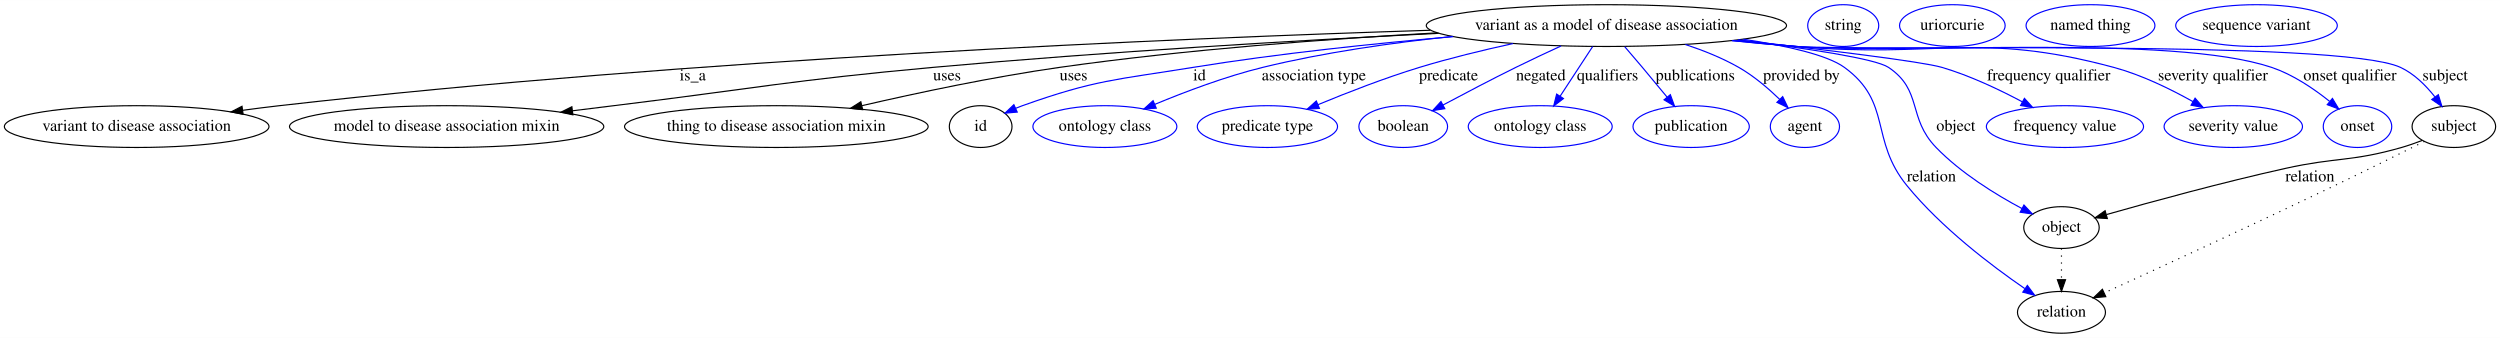
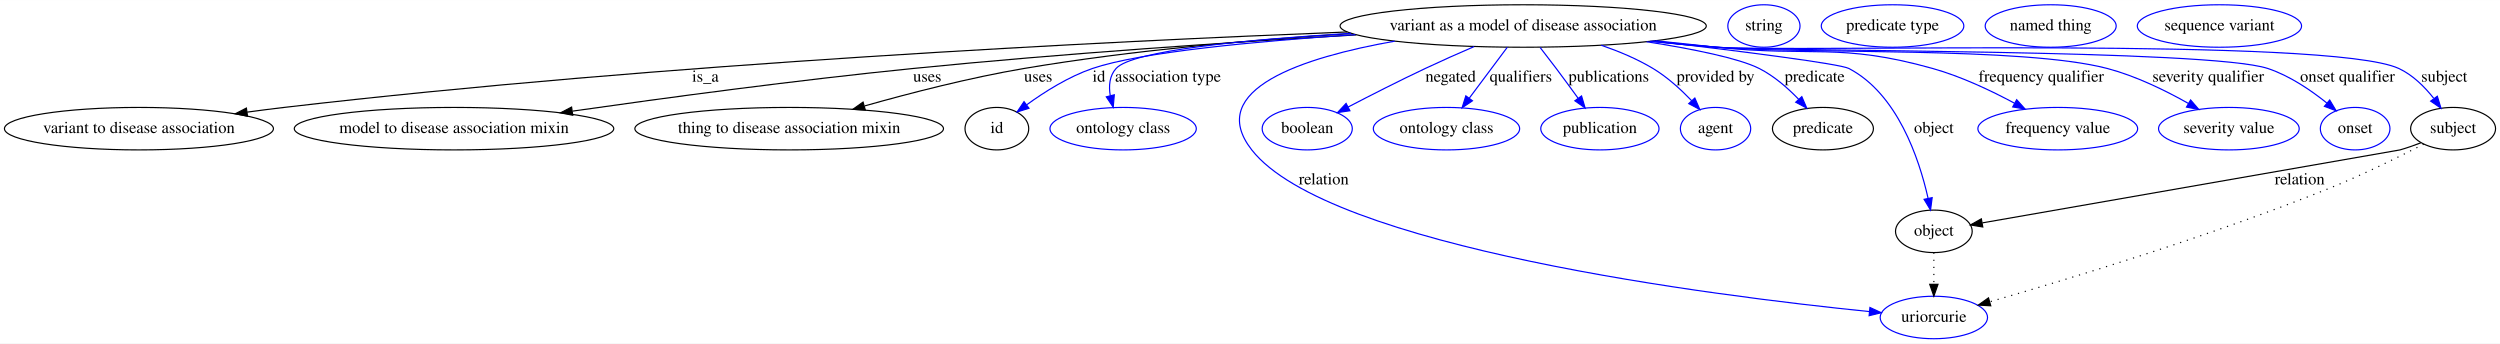
- <svg xmlns="http://www.w3.org/2000/svg" width="2153pt" height="291pt" viewBox="0.00 0.00 2153.49 291.00">
+ <svg xmlns="http://www.w3.org/2000/svg" width="2118pt" height="291pt" viewBox="0.00 0.00 2118.49 291.00">
  <g id="graph0" class="graph" transform="scale(1 1) rotate(0) translate(4 287)">
-     <polygon fill="#ffffff" stroke="transparent" points="-4,4 -4,-287 2149.487,-287 2149.487,4 -4,4" />
+     <polygon fill="#ffffff" stroke="transparent" points="-4,4 -4,-287 2114.487,-287 2114.487,4 -4,4" />
    <g id="node1" class="node">
-       <ellipse fill="none" stroke="#000000" cx="1379.74" cy="-265" rx="155.173" ry="18" />
-       <text text-anchor="middle" x="1379.74" y="-261.3" font-family="Times,serif" font-size="14.00" fill="#000000">variant as a model of disease association</text>
+       <ellipse fill="none" stroke="#000000" cx="1286.74" cy="-265" rx="155.173" ry="18" />
+       <text text-anchor="middle" x="1286.74" y="-261.3" font-family="Times,serif" font-size="14.00" fill="#000000">variant as a model of disease association</text>
    </g>
    <g id="node2" class="node">
      <ellipse fill="none" stroke="#000000" cx="113.74" cy="-178" rx="113.98" ry="18" />
      <text text-anchor="middle" x="113.74" y="-174.3" font-family="Times,serif" font-size="14.00" fill="#000000">variant to disease association</text>
    </g>
    <g id="edge1" class="edge">
-       <path fill="none" stroke="#000000" d="M1228.146,-260.972C1008.835,-253.984 590.551,-236.297 236.74,-196 226.503,-194.834 215.806,-193.477 205.177,-192.041" />
-       <polygon fill="#000000" stroke="#000000" points="205.408,-188.539 195.024,-190.643 204.453,-195.474 205.408,-188.539" />
-       <text text-anchor="middle" x="592.74" y="-217.8" font-family="Times,serif" font-size="14.00" fill="#000000">is_a</text>
+       <path fill="none" stroke="#000000" d="M1137.641,-259.941C933.7,-251.941 556.555,-233.292 236.74,-196 226.587,-194.816 215.981,-193.454 205.436,-192.02" />
+       <polygon fill="#000000" stroke="#000000" points="205.747,-188.53 195.362,-190.628 204.789,-195.464 205.747,-188.53" />
+       <text text-anchor="middle" x="593.74" y="-217.8" font-family="Times,serif" font-size="14.00" fill="#000000">is_a</text>
    </g>
    <g id="node3" class="node">
      <ellipse fill="none" stroke="#000000" cx="380.74" cy="-178" rx="135.376" ry="18" />
      <text text-anchor="middle" x="380.74" y="-174.3" font-family="Times,serif" font-size="14.00" fill="#000000">model to disease association mixin</text>
    </g>
    <g id="edge2" class="edge">
-       <path fill="none" stroke="#000000" d="M1235.36,-258.346C1117.906,-252.377 947.938,-242.48 799.74,-229 677.147,-217.849 646.926,-210.968 524.74,-196 513.213,-194.588 501.169,-193.101 489.167,-191.612" />
-       <polygon fill="#000000" stroke="#000000" points="489.463,-188.121 479.108,-190.362 488.6,-195.068 489.463,-188.121" />
-       <text text-anchor="middle" x="811.74" y="-217.8" font-family="Times,serif" font-size="14.00" fill="#000000">uses</text>
+       <path fill="none" stroke="#000000" d="M1145.284,-257.477C1041.264,-251.379 896.53,-241.714 769.74,-229 671.476,-219.147 559.739,-204.095 481.31,-192.894" />
+       <polygon fill="#000000" stroke="#000000" points="481.347,-189.364 470.952,-191.41 480.354,-196.293 481.347,-189.364" />
+       <text text-anchor="middle" x="781.74" y="-217.8" font-family="Times,serif" font-size="14.00" fill="#000000">uses</text>
    </g>
    <g id="node4" class="node">
      <ellipse fill="none" stroke="#000000" cx="664.74" cy="-178" rx="130.777" ry="18" />
      <text text-anchor="middle" x="664.74" y="-174.3" font-family="Times,serif" font-size="14.00" fill="#000000">thing to disease association mixin</text>
    </g>
    <g id="edge3" class="edge">
-       <path fill="none" stroke="#000000" d="M1233.868,-258.741C1140.562,-253.532 1017.133,-244.404 908.74,-229 851.139,-220.814 786.746,-207.161 738.579,-196.041" />
-       <polygon fill="#000000" stroke="#000000" points="739.089,-192.566 728.556,-193.709 737.503,-199.384 739.089,-192.566" />
-       <text text-anchor="middle" x="920.74" y="-217.8" font-family="Times,serif" font-size="14.00" fill="#000000">uses</text>
+       <path fill="none" stroke="#000000" d="M1141.116,-258.583C1059.202,-253.482 955.3,-244.518 863.74,-229 818.065,-221.259 767.508,-208.243 728.783,-197.299" />
+       <polygon fill="#000000" stroke="#000000" points="729.273,-193.799 718.696,-194.42 727.351,-200.53 729.273,-193.799" />
+       <text text-anchor="middle" x="875.74" y="-217.8" font-family="Times,serif" font-size="14.00" fill="#000000">uses</text>
    </g>
    <g id="node5" class="node">
      <ellipse fill="none" stroke="#000000" cx="840.74" cy="-178" rx="27" ry="18" />
      <text text-anchor="middle" x="840.74" y="-174.3" font-family="Times,serif" font-size="14.00" fill="#000000">id</text>
    </g>
    <g id="edge4" class="edge">
-       <path fill="none" stroke="#0000ff" d="M1247.795,-255.457C1180.49,-249.628 1097.476,-240.96 1023.74,-229 957.644,-218.279 939.816,-218.471 876.74,-196 874.864,-195.332 872.959,-194.589 871.056,-193.797" />
-       <polygon fill="#0000ff" stroke="#0000ff" points="872.238,-190.489 861.686,-189.539 869.342,-196.863 872.238,-190.489" />
-       <text text-anchor="middle" x="1029.24" y="-217.8" font-family="Times,serif" font-size="14.00" fill="#000000">id</text>
+       <path fill="none" stroke="#0000ff" d="M1144.561,-257.687C1060.212,-252.044 962.099,-242.829 921.74,-229 901.634,-222.111 881.4,-209.375 866.184,-198.355" />
+       <polygon fill="#0000ff" stroke="#0000ff" points="867.95,-195.305 857.845,-192.122 863.759,-200.912 867.95,-195.305" />
+       <text text-anchor="middle" x="927.24" y="-217.8" font-family="Times,serif" font-size="14.00" fill="#000000">id</text>
    </g>
    <g id="node7" class="node">
      <ellipse fill="none" stroke="#0000ff" cx="947.74" cy="-178" rx="61.99" ry="18" />
      <text text-anchor="middle" x="947.74" y="-174.3" font-family="Times,serif" font-size="14.00" fill="#000000">ontology class</text>
    </g>
    <g id="edge5" class="edge">
-       <path fill="none" stroke="#0000ff" d="M1247.019,-255.642C1195.54,-250.252 1136.414,-241.885 1083.74,-229 1051.78,-221.182 1017.07,-208.085 990.716,-197.121" />
-       <polygon fill="#0000ff" stroke="#0000ff" points="991.979,-193.856 981.404,-193.192 989.257,-200.305 991.979,-193.856" />
-       <text text-anchor="middle" x="1127.74" y="-217.8" font-family="Times,serif" font-size="14.00" fill="#000000">association type</text>
+       <path fill="none" stroke="#0000ff" d="M1140.872,-258.799C1053.025,-253.522 955.522,-244.295 941.74,-229 936.139,-222.785 935.451,-214.273 936.826,-205.983" />
+       <polygon fill="#0000ff" stroke="#0000ff" points="940.254,-206.707 939.336,-196.152 933.471,-204.975 940.254,-206.707" />
+       <text text-anchor="middle" x="985.74" y="-217.8" font-family="Times,serif" font-size="14.00" fill="#000000">association type</text>
    </g>
    <g id="node8" class="node">
-       <ellipse fill="none" stroke="#0000ff" cx="1087.74" cy="-178" rx="60.389" ry="18" />
-       <text text-anchor="middle" x="1087.74" y="-174.3" font-family="Times,serif" font-size="14.00" fill="#000000">predicate type</text>
+       <ellipse fill="none" stroke="#0000ff" cx="1634.74" cy="-18" rx="45.492" ry="18" />
+       <text text-anchor="middle" x="1634.74" y="-14.3" font-family="Times,serif" font-size="14.00" fill="#000000">uriorcurie</text>
    </g>
    <g id="edge6" class="edge">
-       <path fill="none" stroke="#0000ff" d="M1299.273,-249.51C1273.347,-243.855 1244.632,-236.885 1218.74,-229 1189.032,-219.953 1156.492,-207.299 1131.275,-196.86" />
-       <polygon fill="#0000ff" stroke="#0000ff" points="1132.567,-193.606 1121.99,-192.98 1129.867,-200.065 1132.567,-193.606" />
-       <text text-anchor="middle" x="1243.74" y="-217.8" font-family="Times,serif" font-size="14.00" fill="#000000">predicate</text>
+       <path fill="none" stroke="#0000ff" d="M1177.854,-252.14C1100.355,-238.412 1016.52,-211.296 1056.74,-160 1121.609,-77.265 1448.552,-36.338 1579.948,-23.03" />
+       <polygon fill="#0000ff" stroke="#0000ff" points="1580.58,-26.484 1590.184,-22.009 1579.886,-19.518 1580.58,-26.484" />
+       <text text-anchor="middle" x="1117.74" y="-130.8" font-family="Times,serif" font-size="14.00" fill="#000000">relation</text>
    </g>
    <g id="node9" class="node">
-       <ellipse fill="none" stroke="#0000ff" cx="1204.74" cy="-178" rx="38.194" ry="18" />
-       <text text-anchor="middle" x="1204.74" y="-174.3" font-family="Times,serif" font-size="14.00" fill="#000000">boolean</text>
+       <ellipse fill="none" stroke="#0000ff" cx="1103.74" cy="-178" rx="38.194" ry="18" />
+       <text text-anchor="middle" x="1103.74" y="-174.3" font-family="Times,serif" font-size="14.00" fill="#000000">boolean</text>
    </g>
    <g id="edge7" class="edge">
-       <path fill="none" stroke="#0000ff" d="M1340.671,-247.447C1328.169,-241.703 1314.313,-235.202 1301.74,-229 1280.72,-218.632 1257.469,-206.433 1239.001,-196.566" />
-       <polygon fill="#0000ff" stroke="#0000ff" points="1240.551,-193.425 1230.084,-191.784 1237.243,-199.595 1240.551,-193.425" />
-       <text text-anchor="middle" x="1323.24" y="-217.8" font-family="Times,serif" font-size="14.00" fill="#000000">negated</text>
+       <path fill="none" stroke="#0000ff" d="M1245.138,-247.559C1231.833,-241.82 1217.095,-235.294 1203.74,-229 1181.773,-218.647 1157.498,-206.289 1138.366,-196.331" />
+       <polygon fill="#0000ff" stroke="#0000ff" points="1139.904,-193.186 1129.42,-191.655 1136.661,-199.389 1139.904,-193.186" />
+       <text text-anchor="middle" x="1225.24" y="-217.8" font-family="Times,serif" font-size="14.00" fill="#000000">negated</text>
    </g>
    <g id="node10" class="node">
-       <ellipse fill="none" stroke="#0000ff" cx="1322.74" cy="-178" rx="61.99" ry="18" />
-       <text text-anchor="middle" x="1322.74" y="-174.3" font-family="Times,serif" font-size="14.00" fill="#000000">ontology class</text>
+       <ellipse fill="none" stroke="#0000ff" cx="1221.74" cy="-178" rx="61.99" ry="18" />
+       <text text-anchor="middle" x="1221.74" y="-174.3" font-family="Times,serif" font-size="14.00" fill="#000000">ontology class</text>
    </g>
    <g id="edge8" class="edge">
-       <path fill="none" stroke="#0000ff" d="M1367.929,-246.974C1359.851,-234.643 1349.011,-218.097 1339.972,-204.302" />
-       <polygon fill="#0000ff" stroke="#0000ff" points="1342.748,-202.152 1334.34,-195.706 1336.893,-205.988 1342.748,-202.152" />
-       <text text-anchor="middle" x="1380.74" y="-217.8" font-family="Times,serif" font-size="14.00" fill="#000000">qualifiers</text>
+       <path fill="none" stroke="#0000ff" d="M1273.272,-246.974C1263.972,-234.526 1251.462,-217.782 1241.097,-203.909" />
+       <polygon fill="#0000ff" stroke="#0000ff" points="1243.757,-201.622 1234.968,-195.706 1238.15,-205.812 1243.757,-201.622" />
+       <text text-anchor="middle" x="1284.74" y="-217.8" font-family="Times,serif" font-size="14.00" fill="#000000">qualifiers</text>
    </g>
    <g id="node11" class="node">
-       <ellipse fill="none" stroke="#0000ff" cx="1452.74" cy="-178" rx="50.091" ry="18" />
-       <text text-anchor="middle" x="1452.74" y="-174.3" font-family="Times,serif" font-size="14.00" fill="#000000">publication</text>
+       <ellipse fill="none" stroke="#0000ff" cx="1351.74" cy="-178" rx="50.091" ry="18" />
+       <text text-anchor="middle" x="1351.74" y="-174.3" font-family="Times,serif" font-size="14.00" fill="#000000">publication</text>
    </g>
    <g id="edge9" class="edge">
-       <path fill="none" stroke="#0000ff" d="M1395.589,-246.752C1400.474,-241.086 1405.852,-234.804 1410.74,-229 1417.722,-220.709 1425.273,-211.59 1432.02,-203.383" />
-       <polygon fill="#0000ff" stroke="#0000ff" points="1434.813,-205.497 1438.45,-195.546 1429.401,-201.057 1434.813,-205.497" />
-       <text text-anchor="middle" x="1456.24" y="-217.8" font-family="Times,serif" font-size="14.00" fill="#000000">publications</text>
+       <path fill="none" stroke="#0000ff" d="M1301.103,-246.777C1305.517,-241.111 1310.364,-234.824 1314.74,-229 1320.82,-220.908 1327.338,-212.002 1333.184,-203.929" />
+       <polygon fill="#0000ff" stroke="#0000ff" points="1336.2,-205.731 1339.211,-195.573 1330.523,-201.636 1336.2,-205.731" />
+       <text text-anchor="middle" x="1359.24" y="-217.8" font-family="Times,serif" font-size="14.00" fill="#000000">publications</text>
    </g>
    <g id="node12" class="node">
-       <ellipse fill="none" stroke="#0000ff" cx="1550.74" cy="-178" rx="29.795" ry="18" />
-       <text text-anchor="middle" x="1550.74" y="-174.3" font-family="Times,serif" font-size="14.00" fill="#000000">agent</text>
+       <ellipse fill="none" stroke="#0000ff" cx="1449.74" cy="-178" rx="29.795" ry="18" />
+       <text text-anchor="middle" x="1449.74" y="-174.3" font-family="Times,serif" font-size="14.00" fill="#000000">agent</text>
    </g>
    <g id="edge10" class="edge">
-       <path fill="none" stroke="#0000ff" d="M1447.739,-248.712C1463.39,-243.57 1479.584,-237.066 1493.74,-229 1506.611,-221.666 1519.089,-211.039 1529.072,-201.381" />
-       <polygon fill="#0000ff" stroke="#0000ff" points="1531.598,-203.806 1536.185,-194.256 1526.643,-198.861 1531.598,-203.806" />
-       <text text-anchor="middle" x="1547.74" y="-217.8" font-family="Times,serif" font-size="14.00" fill="#000000">provided by</text>
+       <path fill="none" stroke="#0000ff" d="M1352.844,-248.701C1367.848,-243.571 1383.307,-237.075 1396.74,-229 1408.83,-221.733 1420.355,-211.241 1429.551,-201.66" />
+       <polygon fill="#0000ff" stroke="#0000ff" points="1432.18,-203.972 1436.394,-194.251 1427.038,-199.223 1432.18,-203.972" />
+       <text text-anchor="middle" x="1449.74" y="-217.8" font-family="Times,serif" font-size="14.00" fill="#000000">provided by</text>
    </g>
    <g id="node13" class="node">
-       <ellipse fill="none" stroke="#000000" cx="1771.74" cy="-18" rx="37.894" ry="18" />
-       <text text-anchor="middle" x="1771.74" y="-14.3" font-family="Times,serif" font-size="14.00" fill="#000000">relation</text>
+       <ellipse fill="none" stroke="#000000" cx="1540.74" cy="-178" rx="42.793" ry="18" />
+       <text text-anchor="middle" x="1540.74" y="-174.3" font-family="Times,serif" font-size="14.00" fill="#000000">predicate</text>
    </g>
    <g id="edge11" class="edge">
-       <path fill="none" stroke="#0000ff" d="M1497.686,-253.236C1534.787,-247.641 1569.946,-239.761 1584.74,-229 1626.221,-198.827 1606.265,-166.705 1638.74,-127 1668.202,-90.979 1711.095,-58.413 1740.14,-38.448" />
-       <polygon fill="#0000ff" stroke="#0000ff" points="1742.36,-41.172 1748.679,-32.667 1738.436,-35.375 1742.36,-41.172" />
-       <text text-anchor="middle" x="1659.74" y="-130.8" font-family="Times,serif" font-size="14.00" fill="#000000">relation</text>
+       <path fill="none" stroke="#0000ff" d="M1391.327,-251.676C1430.413,-245.549 1469.496,-237.704 1486.74,-229 1499.275,-222.673 1510.917,-212.501 1520.157,-202.9" />
+       <polygon fill="#0000ff" stroke="#0000ff" points="1522.847,-205.144 1527.023,-195.406 1517.687,-200.414 1522.847,-205.144" />
+       <text text-anchor="middle" x="1533.74" y="-217.8" font-family="Times,serif" font-size="14.00" fill="#000000">predicate</text>
    </g>
    <g id="node15" class="node">
-       <ellipse fill="none" stroke="#000000" cx="1771.74" cy="-91" rx="32.494" ry="18" />
-       <text text-anchor="middle" x="1771.74" y="-87.3" font-family="Times,serif" font-size="14.00" fill="#000000">object</text>
+       <ellipse fill="none" stroke="#000000" cx="1634.74" cy="-91" rx="32.494" ry="18" />
+       <text text-anchor="middle" x="1634.74" y="-87.3" font-family="Times,serif" font-size="14.00" fill="#000000">object</text>
    </g>
    <g id="edge12" class="edge">
-       <path fill="none" stroke="#0000ff" d="M1493.079,-252.66C1550.893,-245.567 1611.428,-236.588 1622.74,-229 1652.364,-209.128 1638.928,-185.629 1663.74,-160 1685.095,-137.941 1714.807,-119.616 1737.662,-107.407" />
-       <polygon fill="#0000ff" stroke="#0000ff" points="1739.423,-110.436 1746.679,-102.716 1736.192,-104.227 1739.423,-110.436" />
-       <text text-anchor="middle" x="1680.74" y="-174.3" font-family="Times,serif" font-size="14.00" fill="#000000">object</text>
+       <path fill="none" stroke="#0000ff" d="M1397.279,-252.35C1470.753,-243.651 1555.124,-232.978 1562.74,-229 1603.806,-207.551 1622.16,-152.937 1629.804,-119.2" />
+       <polygon fill="#0000ff" stroke="#0000ff" points="1633.306,-119.552 1631.925,-109.048 1626.454,-118.121 1633.306,-119.552" />
+       <text text-anchor="middle" x="1634.74" y="-174.3" font-family="Times,serif" font-size="14.00" fill="#000000">object</text>
    </g>
    <g id="node17" class="node">
-       <ellipse fill="none" stroke="#0000ff" cx="1774.74" cy="-178" rx="67.688" ry="18" />
-       <text text-anchor="middle" x="1774.74" y="-174.3" font-family="Times,serif" font-size="14.00" fill="#000000">frequency value</text>
+       <ellipse fill="none" stroke="#0000ff" cx="1739.74" cy="-178" rx="67.688" ry="18" />
+       <text text-anchor="middle" x="1739.74" y="-174.3" font-family="Times,serif" font-size="14.00" fill="#000000">frequency value</text>
    </g>
    <g id="edge13" class="edge">
-       <path fill="none" stroke="#0000ff" d="M1493.129,-252.645C1566.62,-244.331 1651.733,-234.005 1668.74,-229 1692.756,-221.933 1718.078,-209.94 1737.947,-199.359" />
-       <polygon fill="#0000ff" stroke="#0000ff" points="1739.838,-202.315 1746.951,-194.463 1736.494,-196.165 1739.838,-202.315" />
-       <text text-anchor="middle" x="1760.74" y="-217.8" font-family="Times,serif" font-size="14.00" fill="#000000">frequency qualifier</text>
+       <path fill="none" stroke="#0000ff" d="M1399.203,-252.487C1416.46,-250.616 1434.074,-248.734 1450.74,-247 1532.027,-238.542 1555.046,-251.054 1633.74,-229 1657.846,-222.244 1683.171,-210.264 1703.02,-199.613" />
+       <polygon fill="#0000ff" stroke="#0000ff" points="1704.93,-202.557 1712.013,-194.678 1701.562,-196.42 1704.93,-202.557" />
+       <text text-anchor="middle" x="1725.74" y="-217.8" font-family="Times,serif" font-size="14.00" fill="#000000">frequency qualifier</text>
    </g>
    <g id="node18" class="node">
-       <ellipse fill="none" stroke="#0000ff" cx="1919.74" cy="-178" rx="59.59" ry="18" />
-       <text text-anchor="middle" x="1919.74" y="-174.3" font-family="Times,serif" font-size="14.00" fill="#000000">severity value</text>
+       <ellipse fill="none" stroke="#0000ff" cx="1884.74" cy="-178" rx="59.59" ry="18" />
+       <text text-anchor="middle" x="1884.74" y="-174.3" font-family="Times,serif" font-size="14.00" fill="#000000">severity value</text>
    </g>
    <g id="edge14" class="edge">
-       <path fill="none" stroke="#0000ff" d="M1489.946,-252.239C1507.912,-250.35 1526.334,-248.528 1543.74,-247 1664.871,-236.364 1699.318,-260.589 1816.74,-229 1840.694,-222.556 1865.671,-210.344 1885.03,-199.486" />
-       <polygon fill="#0000ff" stroke="#0000ff" points="1886.853,-202.475 1893.779,-194.457 1883.365,-196.406 1886.853,-202.475" />
-       <text text-anchor="middle" x="1902.24" y="-217.8" font-family="Times,serif" font-size="14.00" fill="#000000">severity qualifier</text>
+       <path fill="none" stroke="#0000ff" d="M1396.048,-252.157C1414.295,-250.256 1433.041,-248.452 1450.74,-247 1524.158,-240.979 1710.496,-247.727 1781.74,-229 1805.897,-222.65 1831.056,-210.316 1850.462,-199.369" />
+       <polygon fill="#0000ff" stroke="#0000ff" points="1852.319,-202.338 1859.222,-194.301 1848.813,-196.279 1852.319,-202.338" />
+       <text text-anchor="middle" x="1867.24" y="-217.8" font-family="Times,serif" font-size="14.00" fill="#000000">severity qualifier</text>
    </g>
    <g id="node19" class="node">
-       <ellipse fill="none" stroke="#0000ff" cx="2026.74" cy="-178" rx="29.497" ry="18" />
-       <text text-anchor="middle" x="2026.74" y="-174.3" font-family="Times,serif" font-size="14.00" fill="#000000">onset</text>
+       <ellipse fill="none" stroke="#0000ff" cx="1991.74" cy="-178" rx="29.497" ry="18" />
+       <text text-anchor="middle" x="1991.74" y="-174.3" font-family="Times,serif" font-size="14.00" fill="#000000">onset</text>
    </g>
    <g id="edge15" class="edge">
-       <path fill="none" stroke="#0000ff" d="M1488.153,-252.09C1506.679,-250.174 1525.748,-248.382 1543.74,-247 1634.45,-240.034 1866.488,-257.938 1952.74,-229 1971.115,-222.835 1989.081,-210.645 2002.708,-199.729" />
-       <polygon fill="#0000ff" stroke="#0000ff" points="2005.151,-202.249 2010.598,-193.161 2000.673,-196.869 2005.151,-202.249" />
-       <text text-anchor="middle" x="2020.24" y="-217.8" font-family="Times,serif" font-size="14.00" fill="#000000">onset qualifier</text>
+       <path fill="none" stroke="#0000ff" d="M1394.706,-252.052C1413.37,-250.128 1432.601,-248.343 1450.74,-247 1502.525,-243.165 1868.465,-245.383 1917.74,-229 1936.132,-222.885 1954.098,-210.697 1967.722,-199.768" />
+       <polygon fill="#0000ff" stroke="#0000ff" points="1970.169,-202.285 1975.608,-193.193 1965.686,-196.909 1970.169,-202.285" />
+       <text text-anchor="middle" x="1985.24" y="-217.8" font-family="Times,serif" font-size="14.00" fill="#000000">onset qualifier</text>
    </g>
    <g id="node20" class="node">
-       <ellipse fill="none" stroke="#000000" cx="2109.74" cy="-178" rx="35.995" ry="18" />
-       <text text-anchor="middle" x="2109.74" y="-174.3" font-family="Times,serif" font-size="14.00" fill="#000000">subject</text>
+       <ellipse fill="none" stroke="#000000" cx="2074.74" cy="-178" rx="35.995" ry="18" />
+       <text text-anchor="middle" x="2074.74" y="-174.3" font-family="Times,serif" font-size="14.00" fill="#000000">subject</text>
    </g>
    <g id="edge16" class="edge">
-       <path fill="none" stroke="#0000ff" d="M1487.701,-251.991C1506.367,-250.074 1525.599,-248.308 1543.74,-247 1601.403,-242.843 2011.33,-253.402 2063.74,-229 2075.528,-223.511 2085.621,-213.444 2093.323,-203.695" />
-       <polygon fill="#0000ff" stroke="#0000ff" points="2096.365,-205.465 2099.459,-195.333 2090.721,-201.324 2096.365,-205.465" />
-       <text text-anchor="middle" x="2102.24" y="-217.8" font-family="Times,serif" font-size="14.00" fill="#000000">subject</text>
+       <path fill="none" stroke="#0000ff" d="M1394.256,-251.983C1413.06,-250.054 1432.453,-248.286 1450.74,-247 1514.835,-242.492 1970.444,-256.02 2028.74,-229 2040.538,-223.532 2050.631,-213.468 2058.332,-203.715" />
+       <polygon fill="#0000ff" stroke="#0000ff" points="2061.376,-205.483 2064.466,-195.349 2055.731,-201.344 2061.376,-205.483" />
+       <text text-anchor="middle" x="2067.24" y="-217.8" font-family="Times,serif" font-size="14.00" fill="#000000">subject</text>
    </g>
    <g id="node6" class="node">
-       <ellipse fill="none" stroke="#0000ff" cx="1583.74" cy="-265" rx="30.595" ry="18" />
-       <text text-anchor="middle" x="1583.74" y="-261.3" font-family="Times,serif" font-size="14.00" fill="#000000">string</text>
+       <ellipse fill="none" stroke="#0000ff" cx="1490.74" cy="-265" rx="30.595" ry="18" />
+       <text text-anchor="middle" x="1490.74" y="-261.3" font-family="Times,serif" font-size="14.00" fill="#000000">string</text>
    </g>
    <g id="node14" class="node">
-       <ellipse fill="none" stroke="#0000ff" cx="1677.74" cy="-265" rx="45.492" ry="18" />
-       <text text-anchor="middle" x="1677.74" y="-261.3" font-family="Times,serif" font-size="14.00" fill="#000000">uriorcurie</text>
+       <ellipse fill="none" stroke="#0000ff" cx="1599.74" cy="-265" rx="60.389" ry="18" />
+       <text text-anchor="middle" x="1599.74" y="-261.3" font-family="Times,serif" font-size="14.00" fill="#000000">predicate type</text>
    </g>
    <g id="edge19" class="edge">
-       <path fill="none" stroke="#000000" stroke-dasharray="1,5" d="M1771.74,-72.955C1771.74,-64.883 1771.74,-55.176 1771.74,-46.182" />
-       <polygon fill="#000000" stroke="#000000" points="1775.24,-46.09 1771.74,-36.09 1768.24,-46.09 1775.24,-46.09" />
+       <path fill="none" stroke="#000000" stroke-dasharray="1,5" d="M1634.74,-72.955C1634.74,-64.883 1634.74,-55.176 1634.74,-46.182" />
+       <polygon fill="#000000" stroke="#000000" points="1638.24,-46.09 1634.74,-36.09 1631.24,-46.09 1638.24,-46.09" />
    </g>
    <g id="node16" class="node">
-       <ellipse fill="none" stroke="#0000ff" cx="1796.74" cy="-265" rx="55.491" ry="18" />
-       <text text-anchor="middle" x="1796.74" y="-261.3" font-family="Times,serif" font-size="14.00" fill="#000000">named thing</text>
+       <ellipse fill="none" stroke="#0000ff" cx="1733.74" cy="-265" rx="55.491" ry="18" />
+       <text text-anchor="middle" x="1733.74" y="-261.3" font-family="Times,serif" font-size="14.00" fill="#000000">named thing</text>
    </g>
    <g id="edge18" class="edge">
-       <path fill="none" stroke="#000000" stroke-dasharray="1,5" d="M2084.431,-165.244C2063.635,-154.817 2033.37,-139.766 2006.74,-127 1937.075,-93.603 1855.09,-55.947 1808.687,-34.785" />
-       <polygon fill="#000000" stroke="#000000" points="1809.894,-31.489 1799.343,-30.527 1806.991,-37.859 1809.894,-31.489" />
+       <path fill="none" stroke="#000000" stroke-dasharray="1,5" d="M2049.89,-164.882C2028.672,-153.965 1997.166,-138.418 1968.74,-127 1868.603,-86.778 1747.354,-50.092 1681.999,-31.264" />
+       <polygon fill="#000000" stroke="#000000" points="1682.964,-27.899 1672.387,-28.507 1681.034,-34.628 1682.964,-27.899" />
    </g>
    <g id="edge17" class="edge">
-       <path fill="none" stroke="#000000" d="M2082.442,-166.059C2076.671,-163.825 2070.564,-161.67 2064.74,-160 2021.331,-147.55 2008.828,-151.776 1964.74,-142 1910.851,-130.05 1849.313,-113.229 1810.502,-102.224" />
-       <polygon fill="#000000" stroke="#000000" points="1811.239,-98.795 1800.663,-99.42 1809.321,-105.527 1811.239,-98.795" />
-       <text text-anchor="middle" x="1985.74" y="-130.8" font-family="Times,serif" font-size="14.00" fill="#000000">relation</text>
+       <path fill="none" stroke="#000000" d="M2047.448,-166.036C2041.677,-163.803 2035.568,-161.655 2029.74,-160 2029.74,-160 1777.054,-115.86 1675.888,-98.188" />
+       <polygon fill="#000000" stroke="#000000" points="1676.188,-94.687 1665.735,-96.414 1674.983,-101.583 1676.188,-94.687" />
+       <text text-anchor="middle" x="1944.74" y="-130.8" font-family="Times,serif" font-size="14.00" fill="#000000">relation</text>
    </g>
    <g id="node21" class="node">
-       <ellipse fill="none" stroke="#0000ff" cx="1939.74" cy="-265" rx="69.588" ry="18" />
-       <text text-anchor="middle" x="1939.74" y="-261.3" font-family="Times,serif" font-size="14.00" fill="#000000">sequence variant</text>
+       <ellipse fill="none" stroke="#0000ff" cx="1876.74" cy="-265" rx="69.588" ry="18" />
+       <text text-anchor="middle" x="1876.74" y="-261.3" font-family="Times,serif" font-size="14.00" fill="#000000">sequence variant</text>
    </g>
  </g>
</svg>
